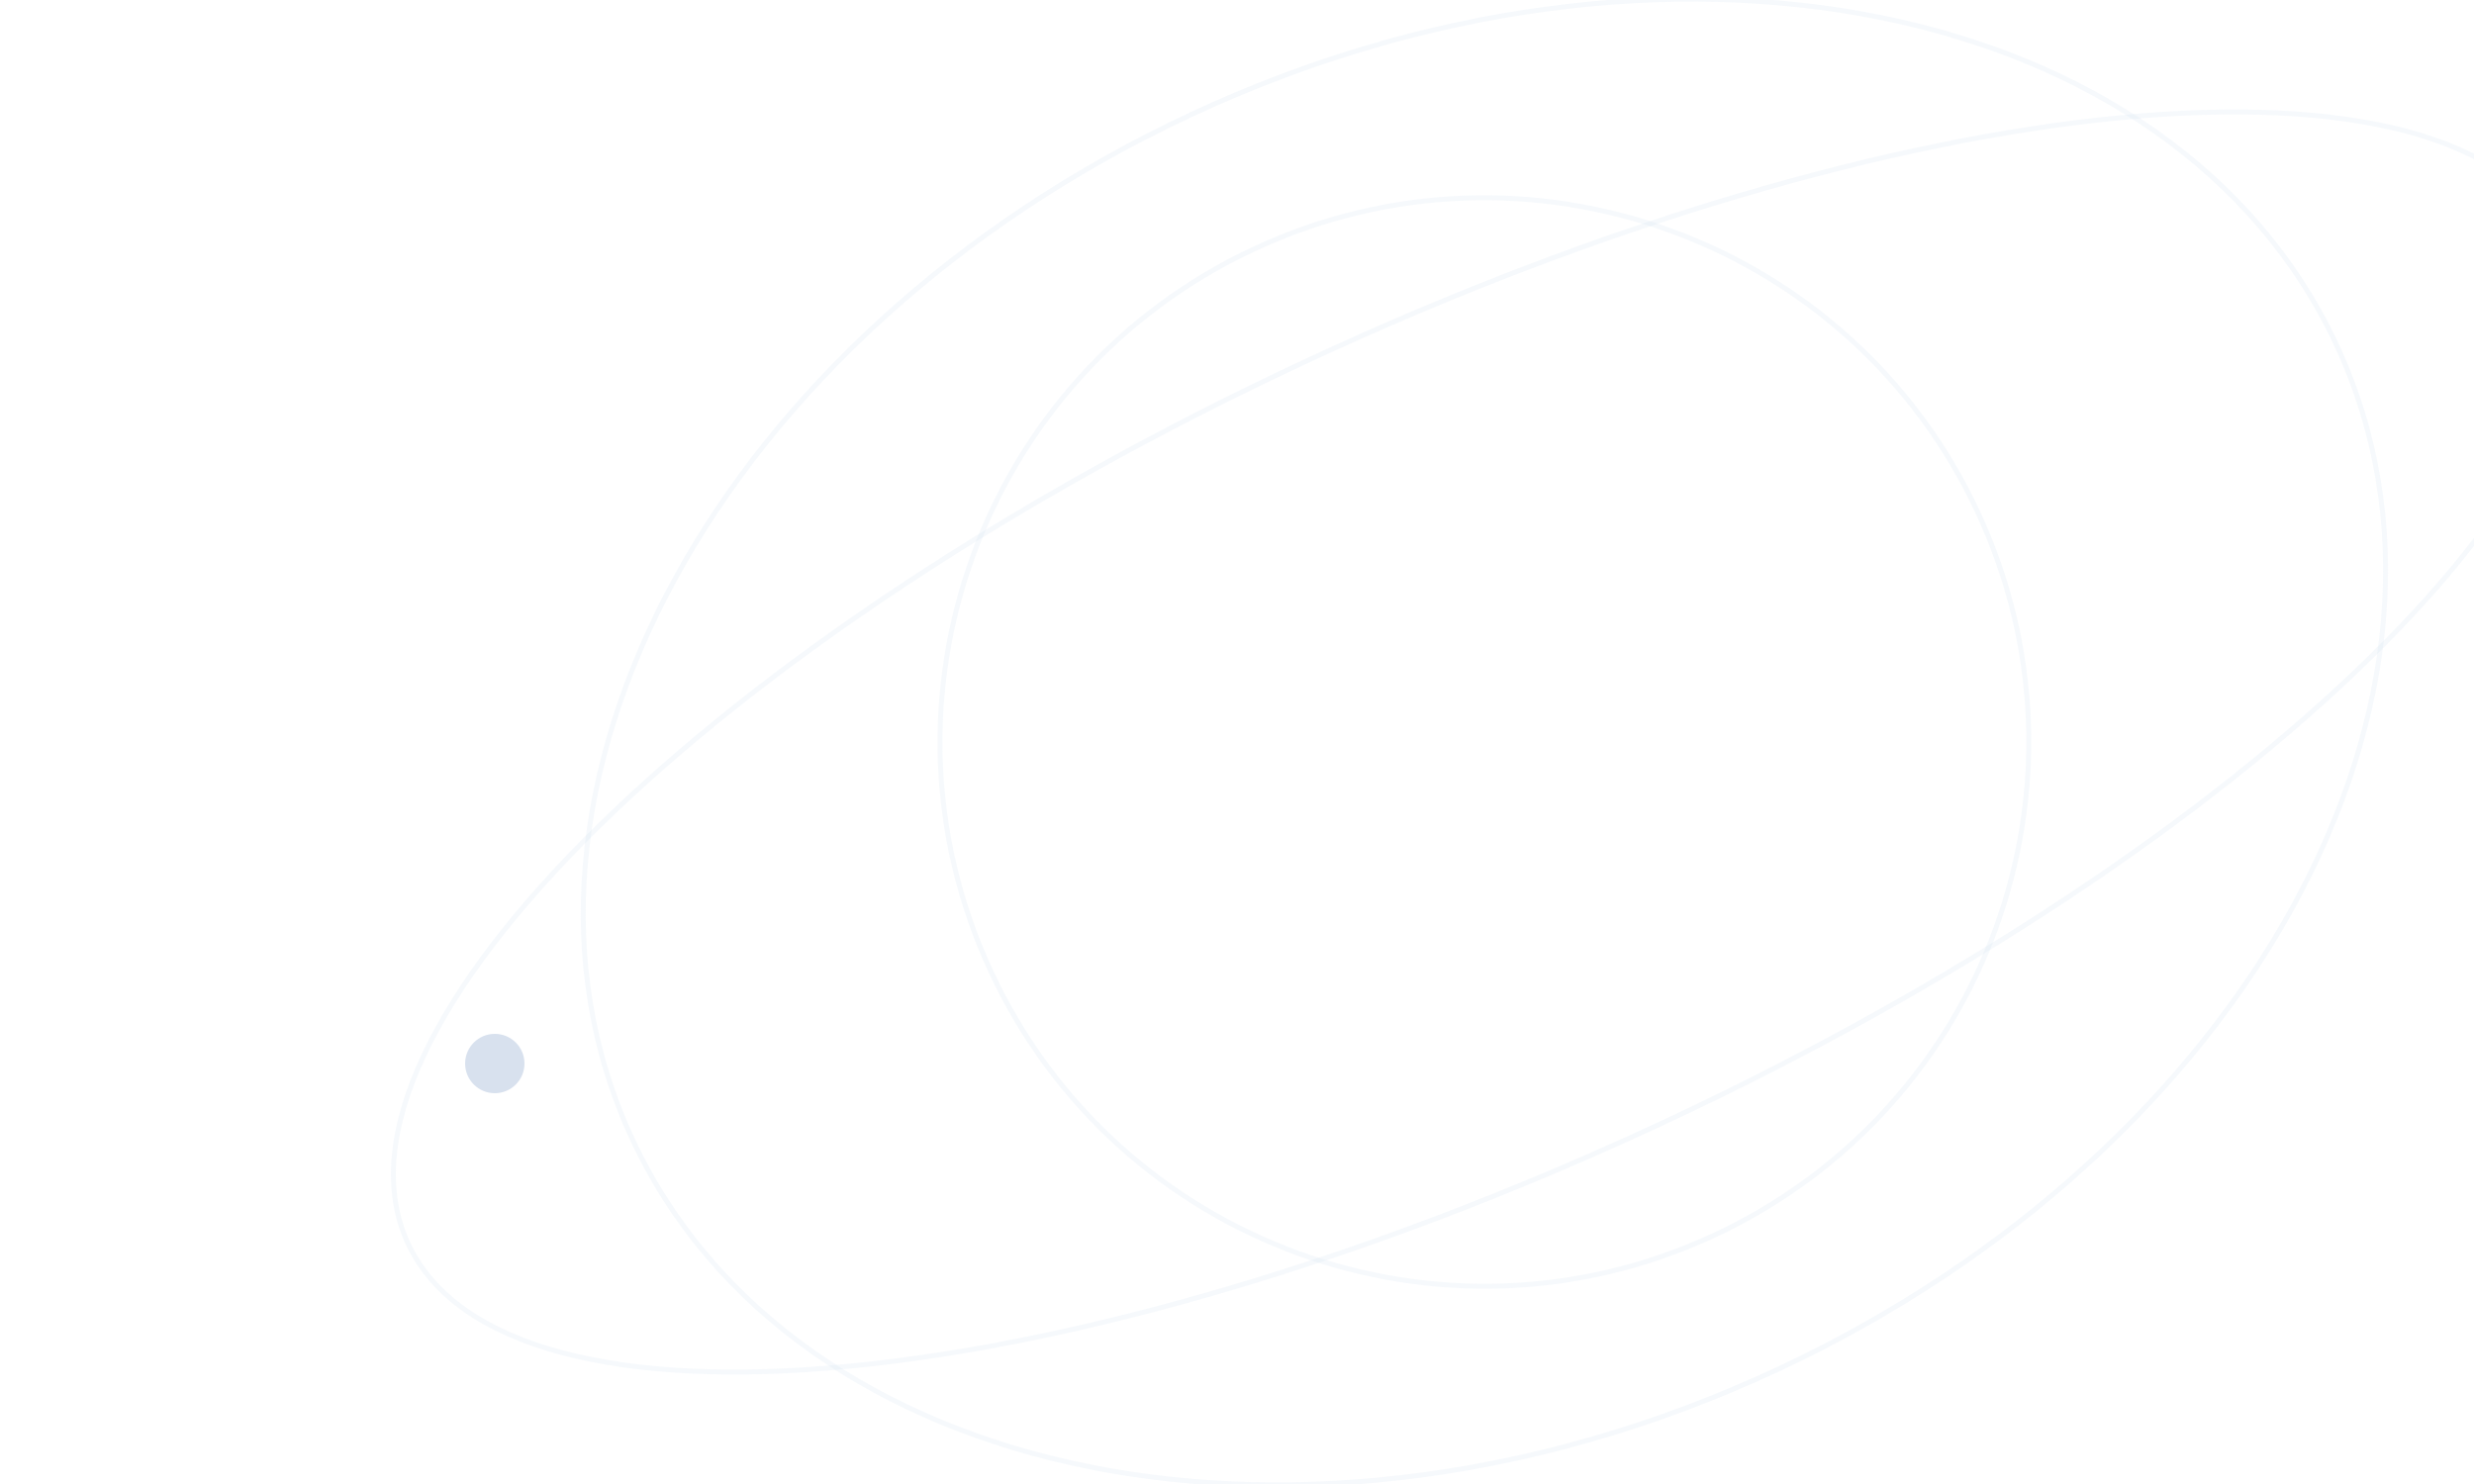
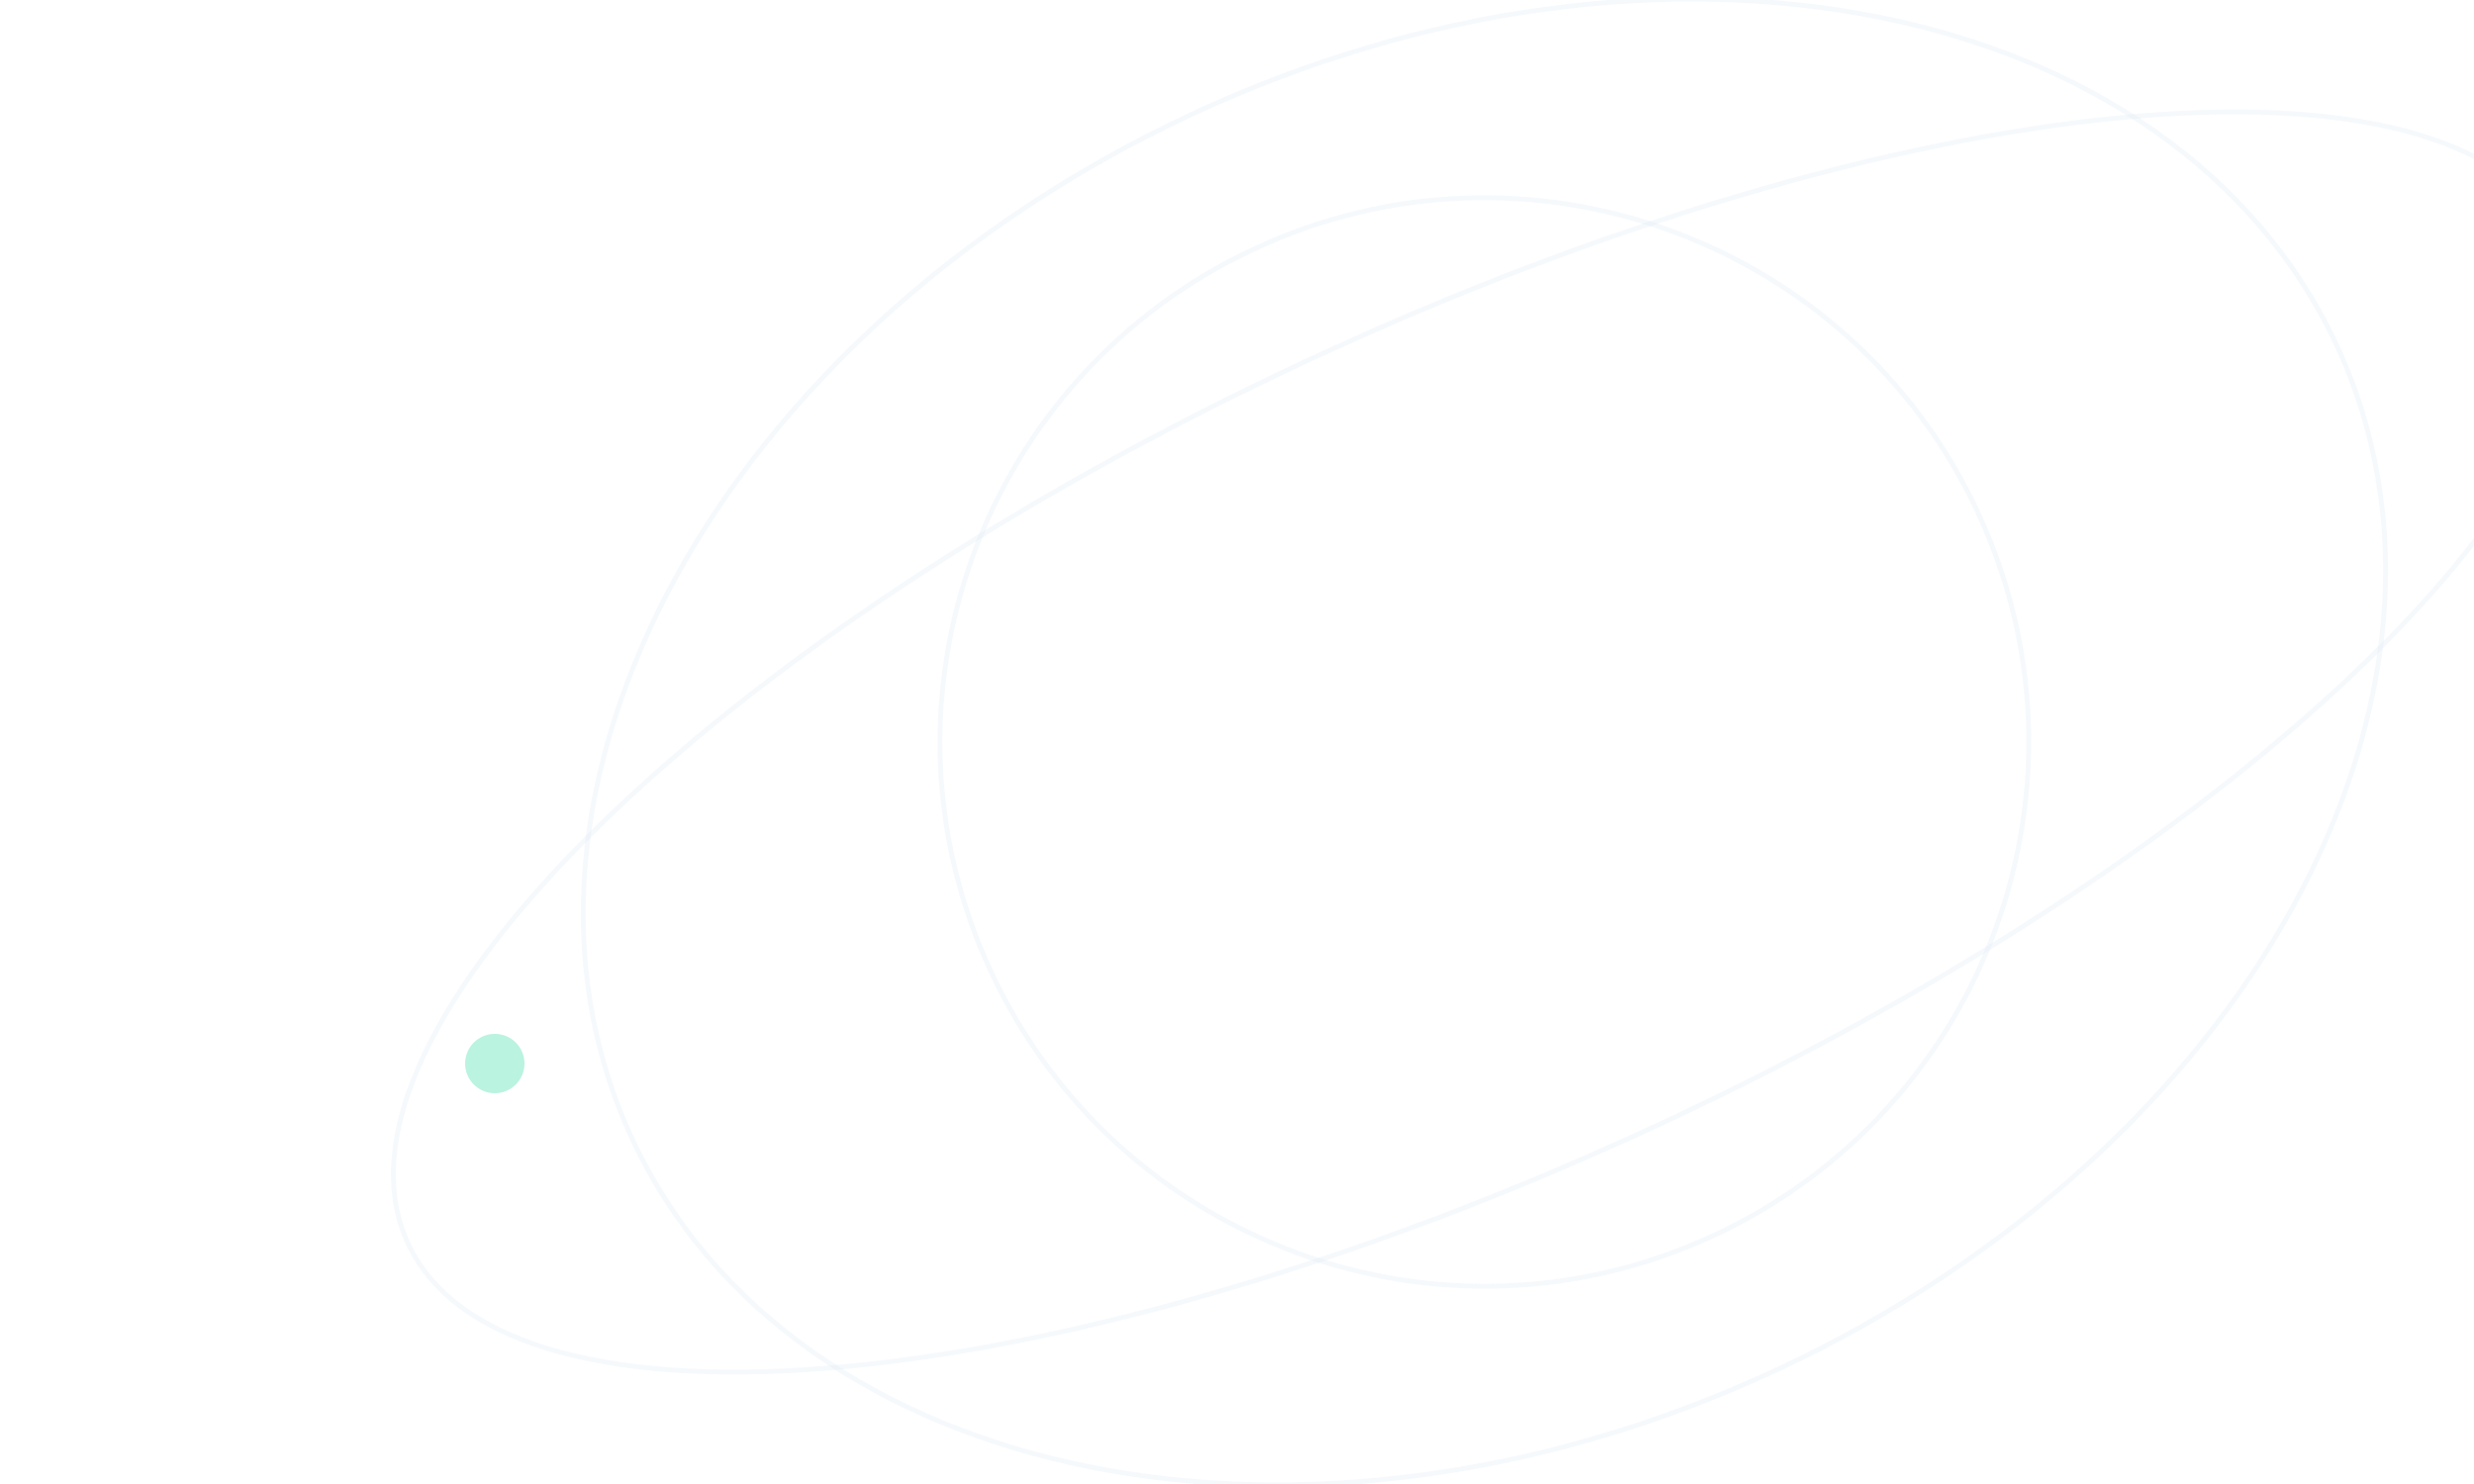
<svg xmlns="http://www.w3.org/2000/svg" viewBox="0 0 500 300" fill="none">
  <g stroke="#c7d7eb" stroke-opacity=".16" transform="rotate(-25 300 150)">
    <ellipse cx="300" cy="150" rx="240" ry="85" />
    <ellipse cx="300" cy="150" rx="190" ry="140" />
    <circle cx="300" cy="150" r="110" />
  </g>
-   <circle cx="100" cy="215" r="6" fill="#d8e1ee" />
+   <circle cx="100" cy="215" r="6" fill="#baf3df" />
</svg>
